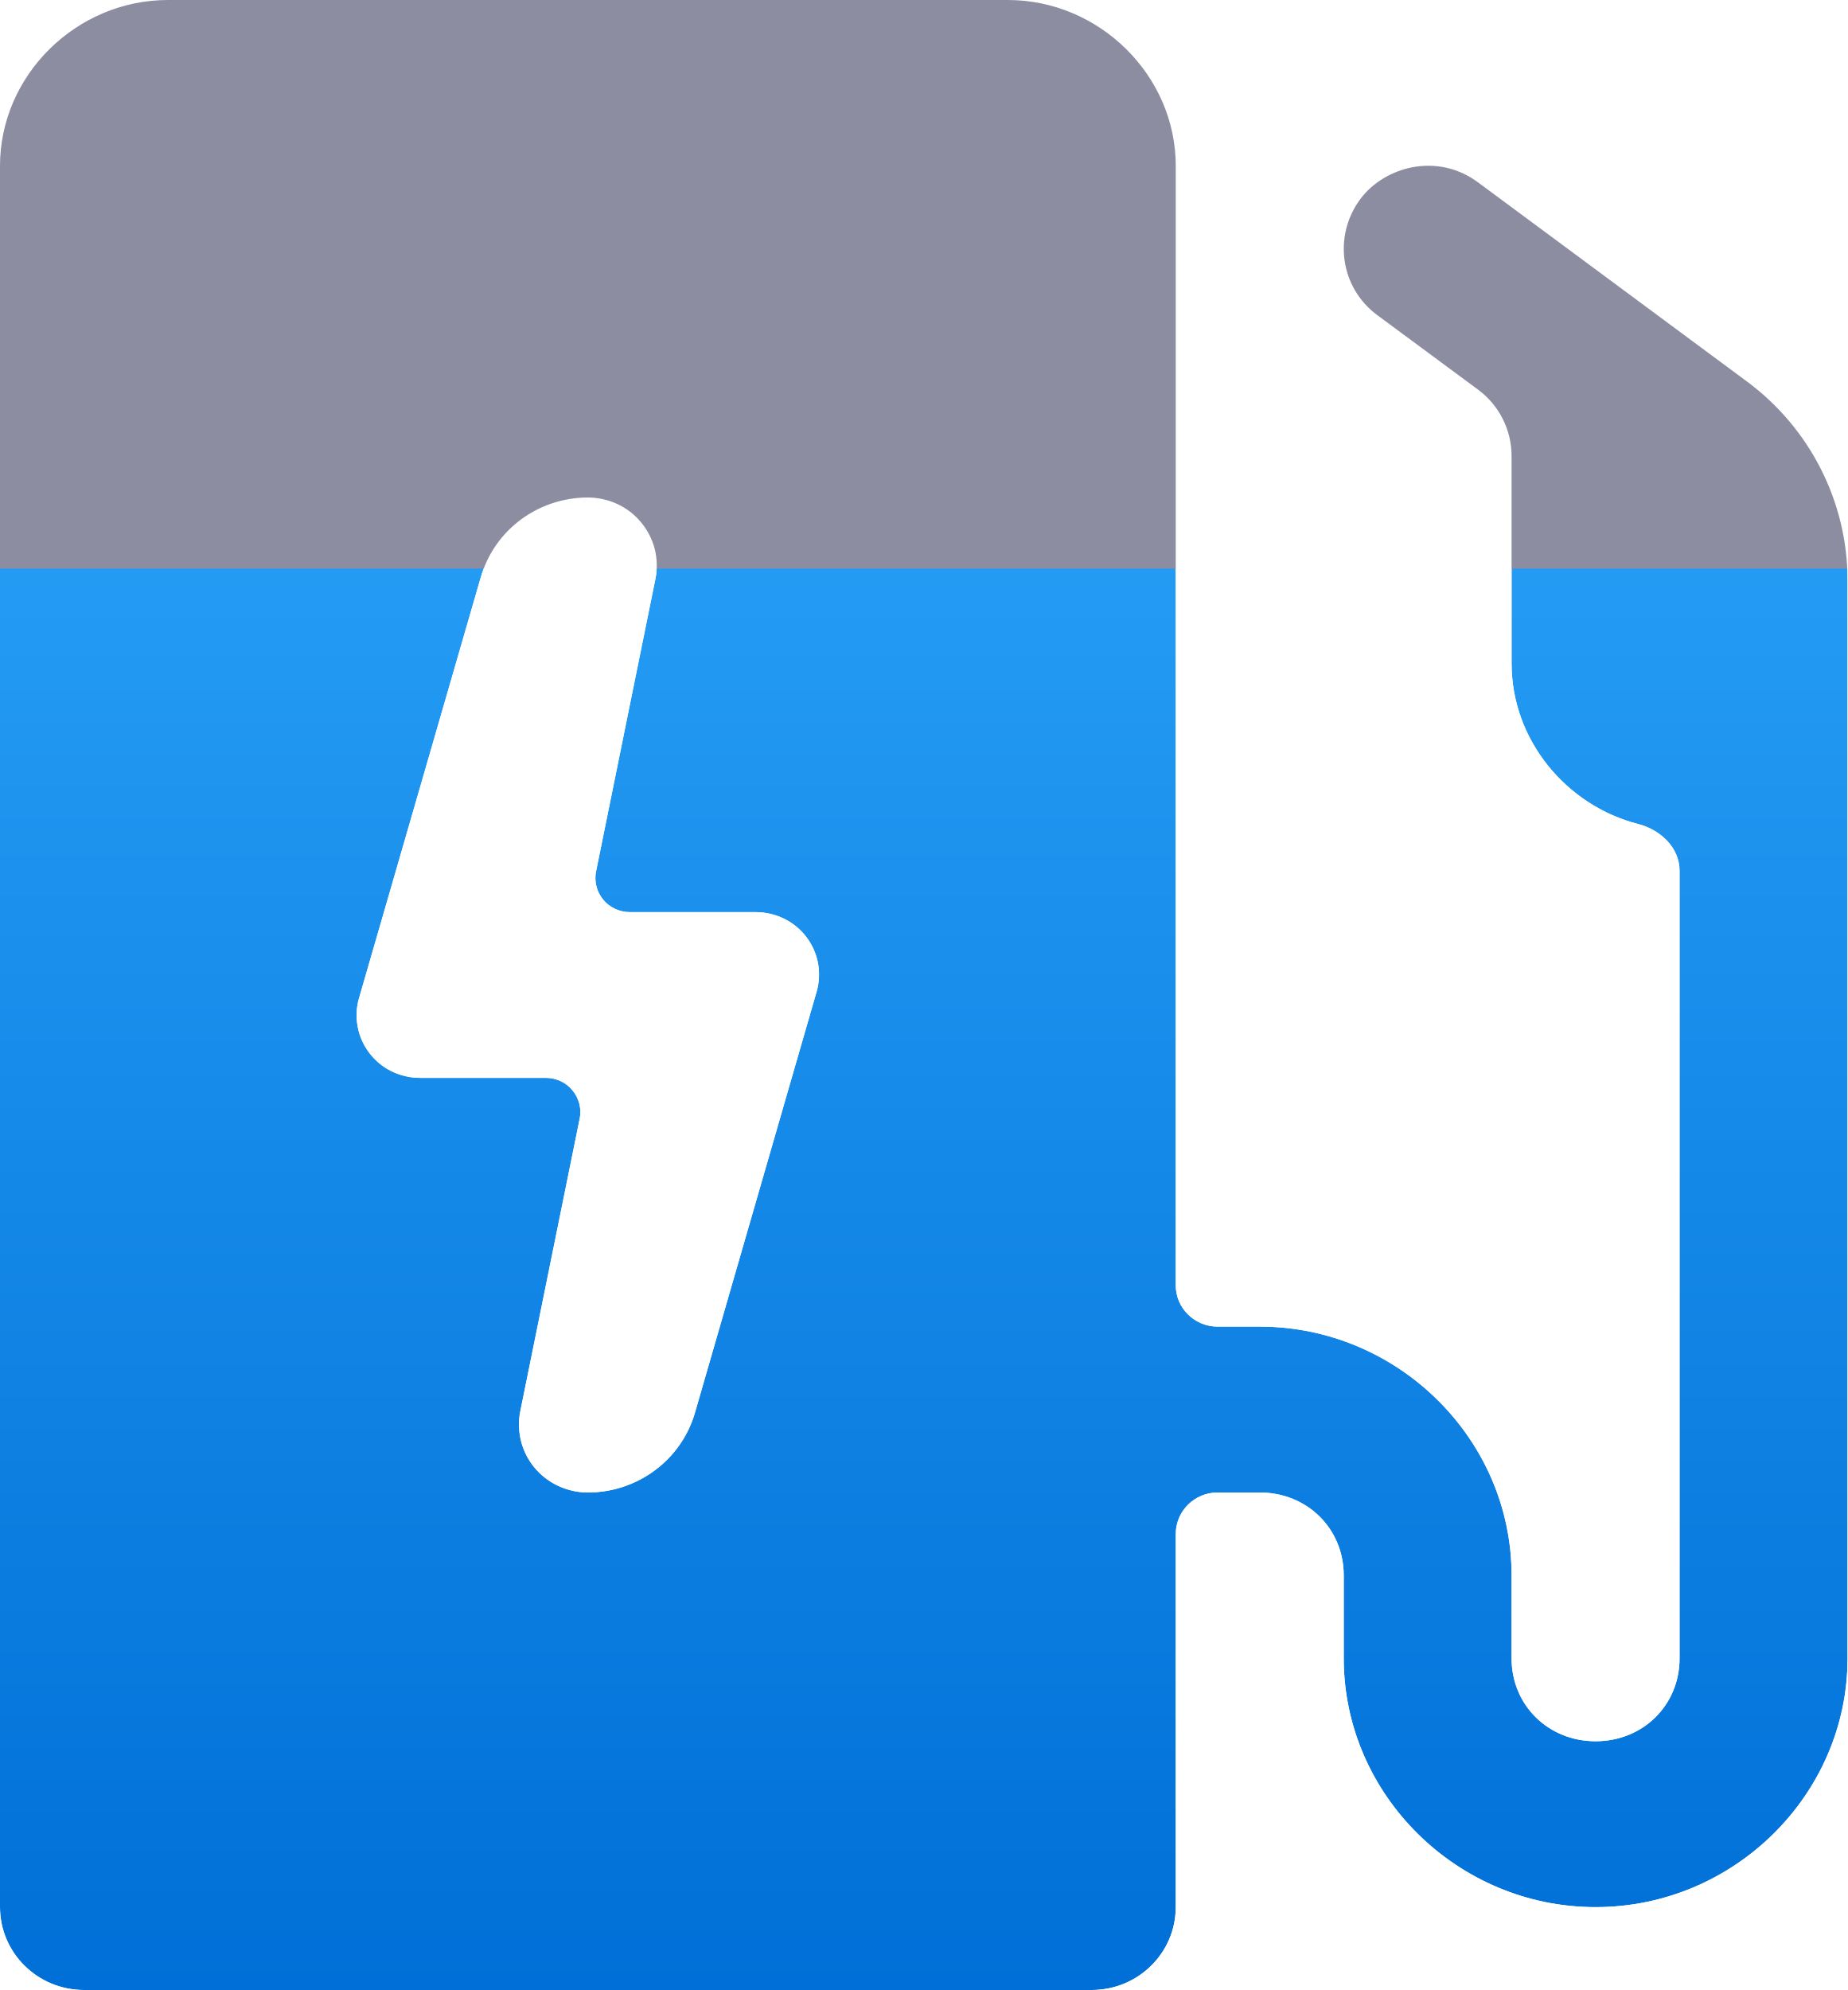
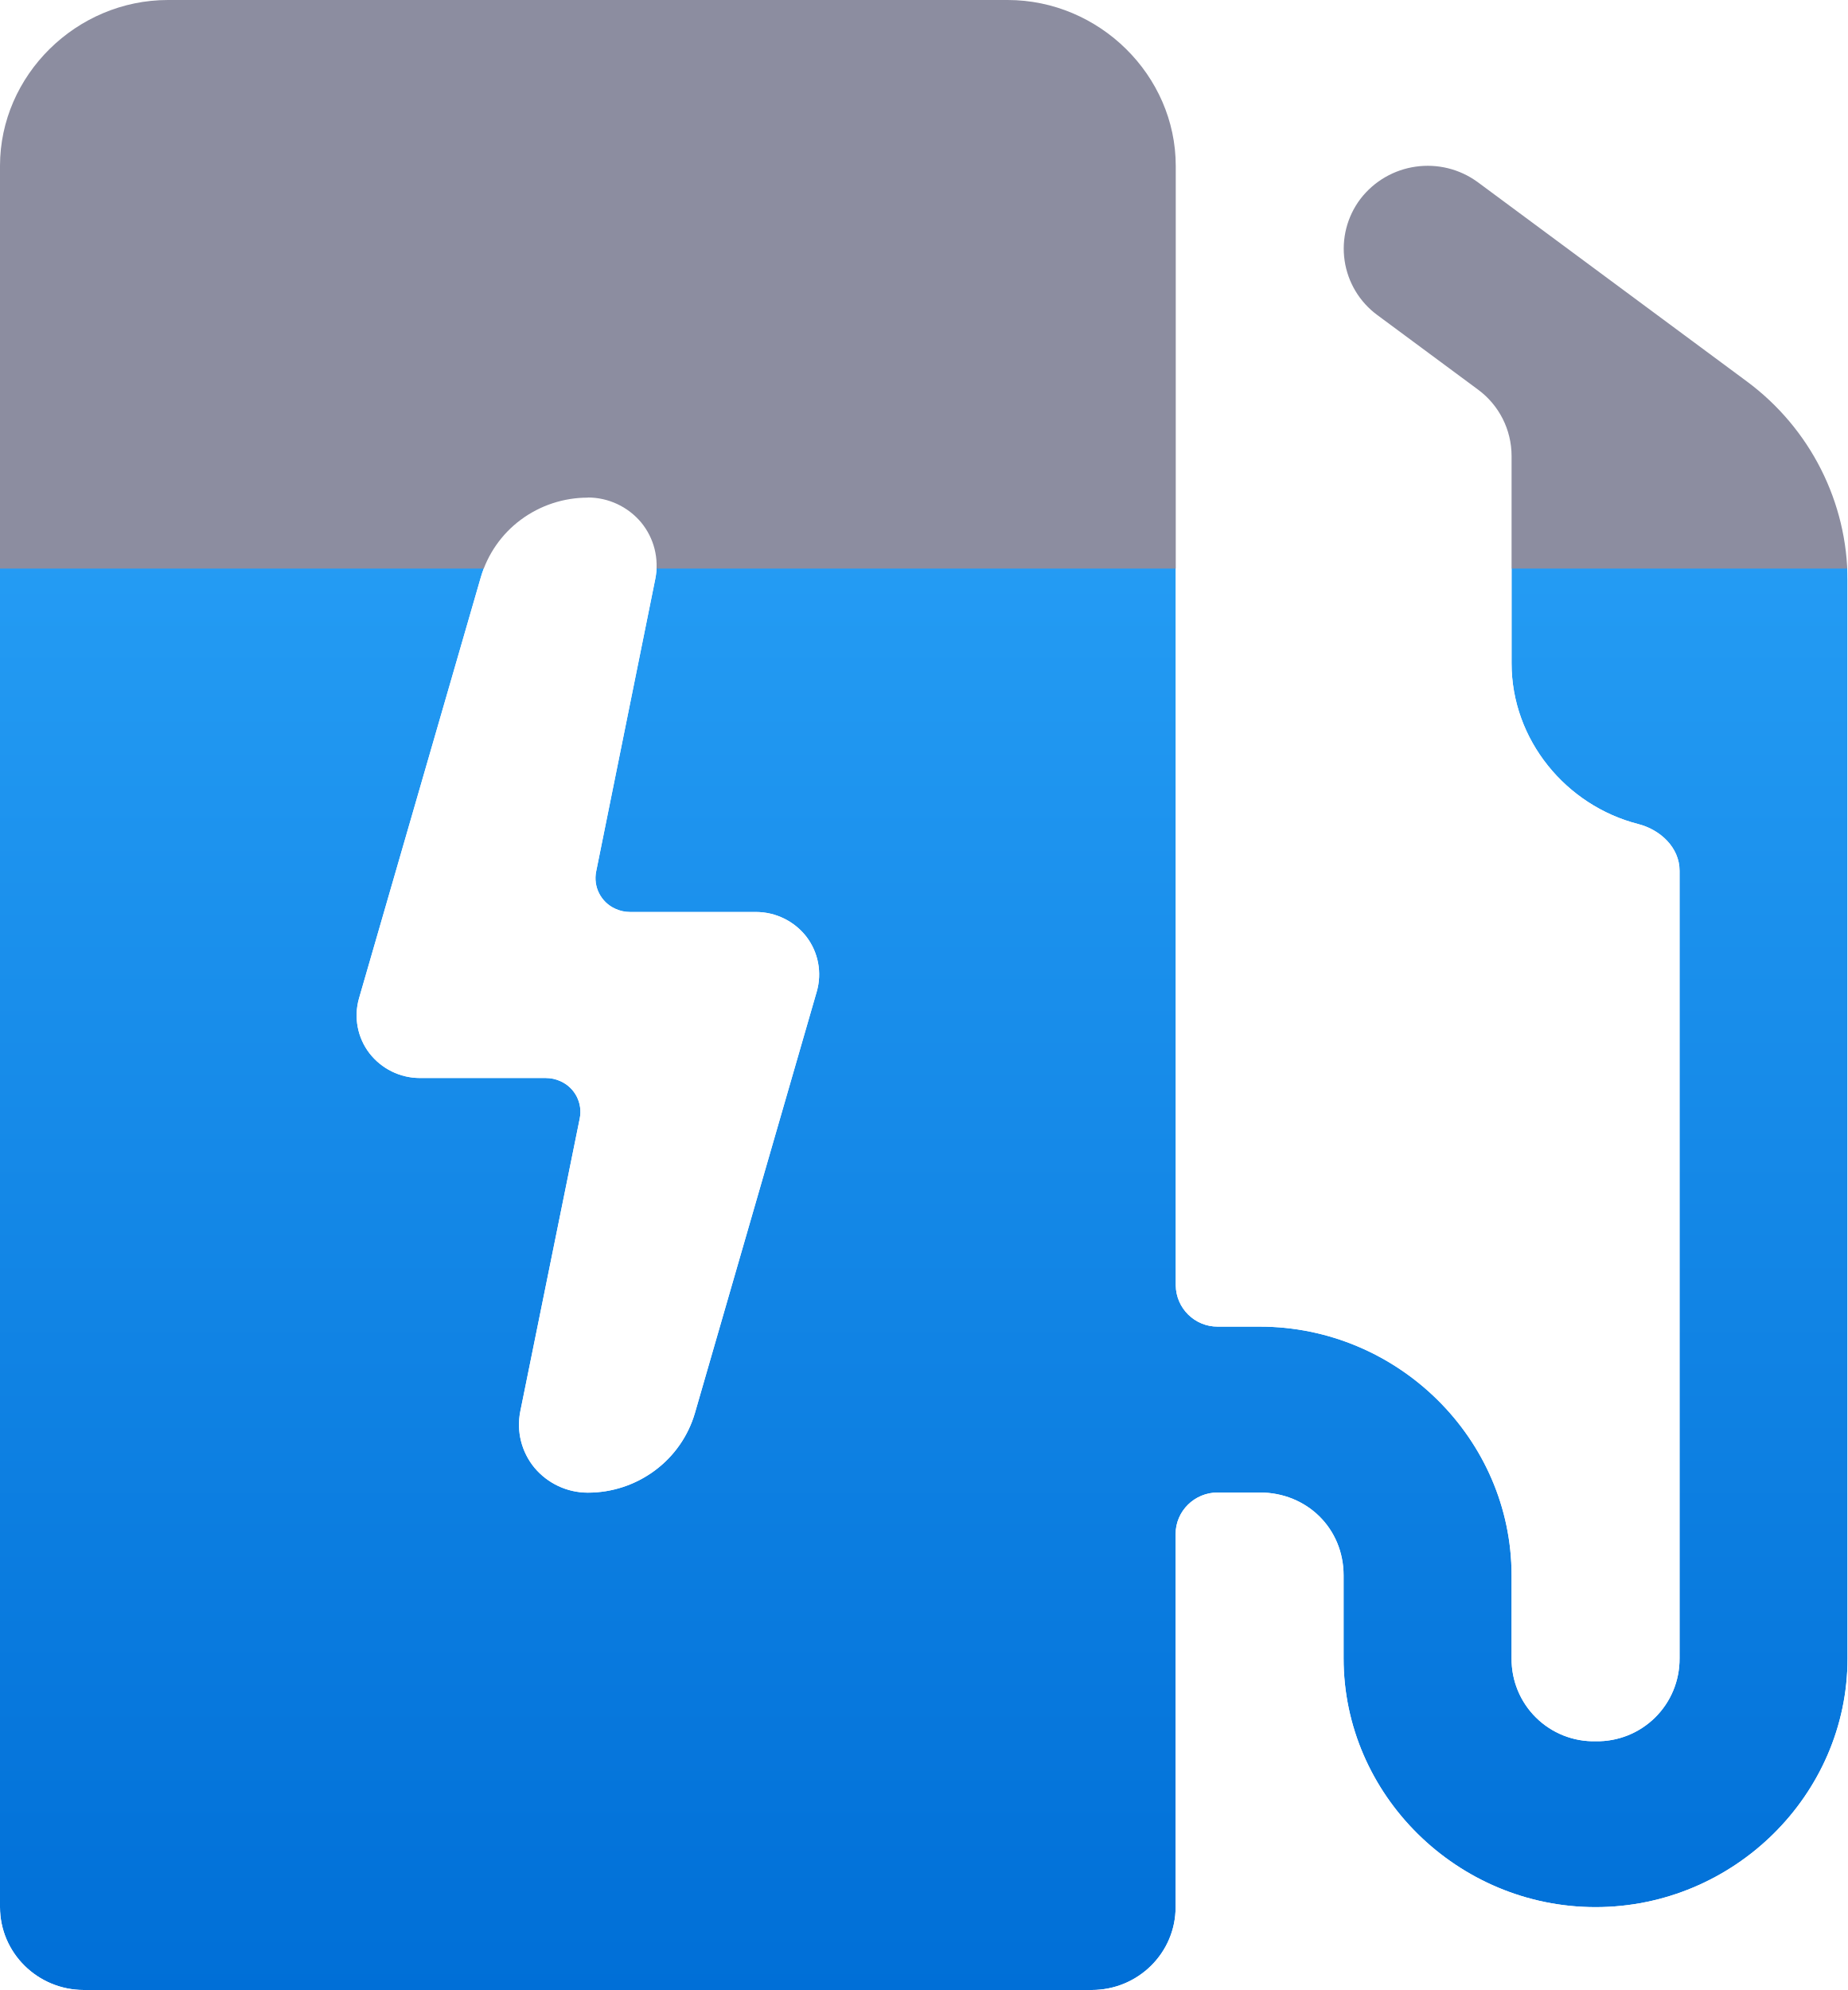
- <svg xmlns="http://www.w3.org/2000/svg" width="13" height="14" viewBox="0 0 13 14" fill="none">
-   <mask id="mask0_359_30" style="mask-type:alpha" maskUnits="userSpaceOnUse" x="0" y="0" width="13" height="14">
-     <path d="M1.182 0C0.537 0 0 0.53 0 1.167V13.417C3.42609e-05 13.739 0.265 14 0.591 14H7.682C8.008 14 8.273 13.739 8.273 13.417V10.792C8.273 10.631 8.405 10.5 8.568 10.5H8.864C9.197 10.5 9.455 10.754 9.455 11.083V11.667C9.455 12.626 10.255 13.417 11.227 13.417C12.199 13.417 13 12.626 13 11.667V4.083C13 3.533 12.737 3.013 12.291 2.683L10.4 1.283C10.111 1.069 9.742 1.173 9.572 1.4C9.379 1.66 9.43 2.024 9.691 2.217L10.4 2.741C10.549 2.851 10.636 3.025 10.636 3.208V4.667C10.636 5.205 11.019 5.666 11.526 5.797C11.684 5.837 11.818 5.964 11.818 6.125V11.667C11.818 11.996 11.561 12.25 11.227 12.25C10.894 12.25 10.636 11.996 10.636 11.667V11.083C10.636 10.124 9.836 9.333 8.864 9.333H8.568C8.405 9.333 8.273 9.203 8.273 9.042V1.167C8.273 0.53 7.735 1.75e-08 7.091 1.75e-08H1.182V0ZM4.136 3.5C4.208 3.5 4.279 3.516 4.344 3.546C4.409 3.576 4.466 3.62 4.511 3.675C4.557 3.73 4.589 3.794 4.607 3.862C4.624 3.931 4.626 4.003 4.612 4.072L4.194 6.131C4.187 6.165 4.188 6.201 4.197 6.236C4.205 6.27 4.222 6.302 4.244 6.329C4.267 6.357 4.296 6.379 4.328 6.394C4.361 6.409 4.396 6.417 4.432 6.417H5.318C5.387 6.417 5.455 6.433 5.517 6.463C5.578 6.493 5.632 6.537 5.674 6.592C5.715 6.646 5.743 6.709 5.756 6.776C5.768 6.843 5.765 6.912 5.746 6.977L4.89 9.939C4.843 10.101 4.744 10.243 4.608 10.344C4.472 10.445 4.307 10.5 4.136 10.5C4.065 10.5 3.994 10.484 3.929 10.454C3.864 10.424 3.807 10.38 3.761 10.325C3.716 10.271 3.683 10.206 3.666 10.138C3.649 10.069 3.647 9.997 3.661 9.928L4.079 7.869C4.086 7.835 4.085 7.799 4.076 7.764C4.067 7.73 4.051 7.698 4.028 7.671C4.006 7.643 3.977 7.621 3.945 7.606C3.912 7.591 3.877 7.583 3.841 7.583H2.955C2.886 7.583 2.818 7.567 2.756 7.537C2.694 7.507 2.641 7.463 2.599 7.408C2.558 7.354 2.529 7.291 2.517 7.224C2.504 7.157 2.507 7.088 2.526 7.023L3.383 4.061C3.43 3.899 3.528 3.757 3.664 3.656C3.8 3.555 3.966 3.5 4.136 3.5Z" fill="url(#paint0_linear_359_30)" />
+ <svg xmlns="http://www.w3.org/2000/svg" viewBox="0 0 13 14" fill="none">
+   <mask id="b" width="13" height="14" x="0" y="0" maskUnits="userSpaceOnUse" style="mask-type:alpha">
+     <path fill="url(#a)" d="M1.182 0C.537 0 0 .53 0 1.167v12.25c0 .322.265.583.59.583h7.092c.326 0 .59-.261.59-.583v-2.625c0-.161.133-.292.296-.292h.296c.333 0 .59.254.59.583v.584c0 .96.801 1.75 1.773 1.75.972 0 1.773-.79 1.773-1.75V4.083c0-.55-.263-1.07-.709-1.4l-1.891-1.4a.597.597 0 0 0-.828.117.58.58 0 0 0 .12.817l.708.524a.58.58 0 0 1 .236.467v1.459c0 .538.383 1 .89 1.13.158.04.292.167.292.328v5.542a.579.579 0 0 1-.59.583.578.578 0 0 1-.592-.583v-.584c0-.96-.8-1.75-1.772-1.75h-.296a.294.294 0 0 1-.295-.291V1.167C8.273.53 7.735 0 7.09 0H1.18Zm2.954 3.5a.49.49 0 0 1 .375.175.476.476 0 0 1 .1.397L4.195 6.13a.236.236 0 0 0 .134.263.245.245 0 0 0 .104.023h.886a.45.45 0 0 1 .356.175.437.437 0 0 1 .072.385L4.89 9.94a.773.773 0 0 1-.282.405.79.79 0 0 1-.472.156.49.49 0 0 1-.375-.175.476.476 0 0 1-.1-.397l.418-2.059a.236.236 0 0 0-.134-.263.245.245 0 0 0-.104-.023h-.886a.45.45 0 0 1-.356-.175.437.437 0 0 1-.073-.385l.857-2.962a.773.773 0 0 1 .281-.405.79.79 0 0 1 .472-.156Z" />
  </mask>
-   <g mask="url(#mask0_359_30)">
-     <path d="M1.182 0C0.537 0 0 0.53 0 1.167V13.417C3.42609e-05 13.739 0.265 14 0.591 14H7.682C8.008 14 8.273 13.739 8.273 13.417V10.792C8.273 10.631 8.405 10.5 8.568 10.5H8.864C9.197 10.5 9.455 10.754 9.455 11.083V11.667C9.455 12.626 10.255 13.417 11.227 13.417C12.199 13.417 13 12.626 13 11.667V4.083C13 3.533 12.737 3.013 12.291 2.683L10.4 1.283C10.111 1.069 9.742 1.173 9.572 1.4C9.379 1.66 9.43 2.024 9.691 2.217L10.4 2.741C10.549 2.851 10.636 3.025 10.636 3.208V4.667C10.636 5.205 11.019 5.666 11.526 5.797C11.684 5.837 11.818 5.964 11.818 6.125V11.667C11.818 11.996 11.561 12.25 11.227 12.25C10.894 12.25 10.636 11.996 10.636 11.667V11.083C10.636 10.124 9.836 9.333 8.864 9.333H8.568C8.405 9.333 8.273 9.203 8.273 9.042V1.167C8.273 0.53 7.735 1.75e-08 7.091 1.75e-08H1.182V0ZM4.136 3.5C4.208 3.5 4.279 3.516 4.344 3.546C4.409 3.576 4.466 3.62 4.511 3.675C4.557 3.73 4.589 3.794 4.607 3.862C4.624 3.931 4.626 4.003 4.612 4.072L4.194 6.131C4.187 6.165 4.188 6.201 4.197 6.236C4.205 6.27 4.222 6.302 4.244 6.329C4.267 6.357 4.296 6.379 4.328 6.394C4.361 6.409 4.396 6.417 4.432 6.417H5.318C5.387 6.417 5.455 6.433 5.517 6.463C5.578 6.493 5.632 6.537 5.674 6.592C5.715 6.646 5.743 6.709 5.756 6.776C5.768 6.843 5.765 6.912 5.746 6.977L4.89 9.939C4.843 10.101 4.744 10.243 4.608 10.344C4.472 10.445 4.307 10.5 4.136 10.5C4.065 10.5 3.994 10.484 3.929 10.454C3.864 10.424 3.807 10.38 3.761 10.325C3.716 10.271 3.683 10.206 3.666 10.138C3.649 10.069 3.647 9.997 3.661 9.928L4.079 7.869C4.086 7.835 4.085 7.799 4.076 7.764C4.067 7.73 4.051 7.698 4.028 7.671C4.006 7.643 3.977 7.621 3.945 7.606C3.912 7.591 3.877 7.583 3.841 7.583H2.955C2.886 7.583 2.818 7.567 2.756 7.537C2.694 7.507 2.641 7.463 2.599 7.408C2.558 7.354 2.529 7.291 2.517 7.224C2.504 7.157 2.507 7.088 2.526 7.023L3.383 4.061C3.43 3.899 3.528 3.757 3.664 3.656C3.8 3.555 3.966 3.5 4.136 3.5Z" fill="url(#paint1_linear_359_30)" />
-     <rect x="-1" width="15" height="4" fill="#8C8DA0" />
+   <g mask="url(#b)">
+     <path fill="url(#c)" d="M1.182 0C.537 0 0 .53 0 1.167v12.25c0 .322.265.583.59.583h7.092c.326 0 .59-.261.59-.583v-2.625c0-.161.133-.292.296-.292h.296c.333 0 .59.254.59.583v.584c0 .96.801 1.75 1.773 1.75.972 0 1.773-.79 1.773-1.75V4.083c0-.55-.263-1.07-.709-1.4l-1.891-1.4a.597.597 0 0 0-.828.117.58.58 0 0 0 .12.817l.708.524a.58.58 0 0 1 .236.467v1.459c0 .538.383 1 .89 1.13.158.04.292.167.292.328v5.542a.579.579 0 0 1-.59.583.578.578 0 0 1-.592-.583v-.584c0-.96-.8-1.75-1.772-1.75h-.296a.294.294 0 0 1-.295-.291V1.167C8.273.53 7.735 0 7.09 0H1.18Zm2.954 3.5a.49.49 0 0 1 .375.175.476.476 0 0 1 .1.397L4.195 6.13a.236.236 0 0 0 .134.263.245.245 0 0 0 .104.023h.886a.45.45 0 0 1 .356.175.437.437 0 0 1 .072.385L4.89 9.94a.773.773 0 0 1-.282.405.79.79 0 0 1-.472.156.49.49 0 0 1-.375-.175.476.476 0 0 1-.1-.397l.418-2.059a.236.236 0 0 0-.134-.263.245.245 0 0 0-.104-.023h-.886a.45.45 0 0 1-.356-.175.437.437 0 0 1-.073-.385l.857-2.962a.773.773 0 0 1 .281-.405.79.79 0 0 1 .472-.156Z" />
+     <path fill="#8C8DA0" d="M-1 0h15v4H-1z" />
  </g>
  <defs>
-     <linearGradient id="paint0_linear_359_30" x1="5.2" y1="4.87481e-08" x2="5.2" y2="14" gradientUnits="userSpaceOnUse">
+     <linearGradient id="a" x1="5.2" x2="5.2" y1="0" y2="14" gradientUnits="userSpaceOnUse">
      <stop stop-color="#32ADFF" />
      <stop offset="1" stop-color="#006FD7" />
    </linearGradient>
-     <linearGradient id="paint1_linear_359_30" x1="5.2" y1="4.87481e-08" x2="5.2" y2="14" gradientUnits="userSpaceOnUse">
+     <linearGradient id="c" x1="5.2" x2="5.2" y1="0" y2="14" gradientUnits="userSpaceOnUse">
      <stop stop-color="#32ADFF" />
      <stop offset="1" stop-color="#006FD7" />
    </linearGradient>
  </defs>
</svg>
